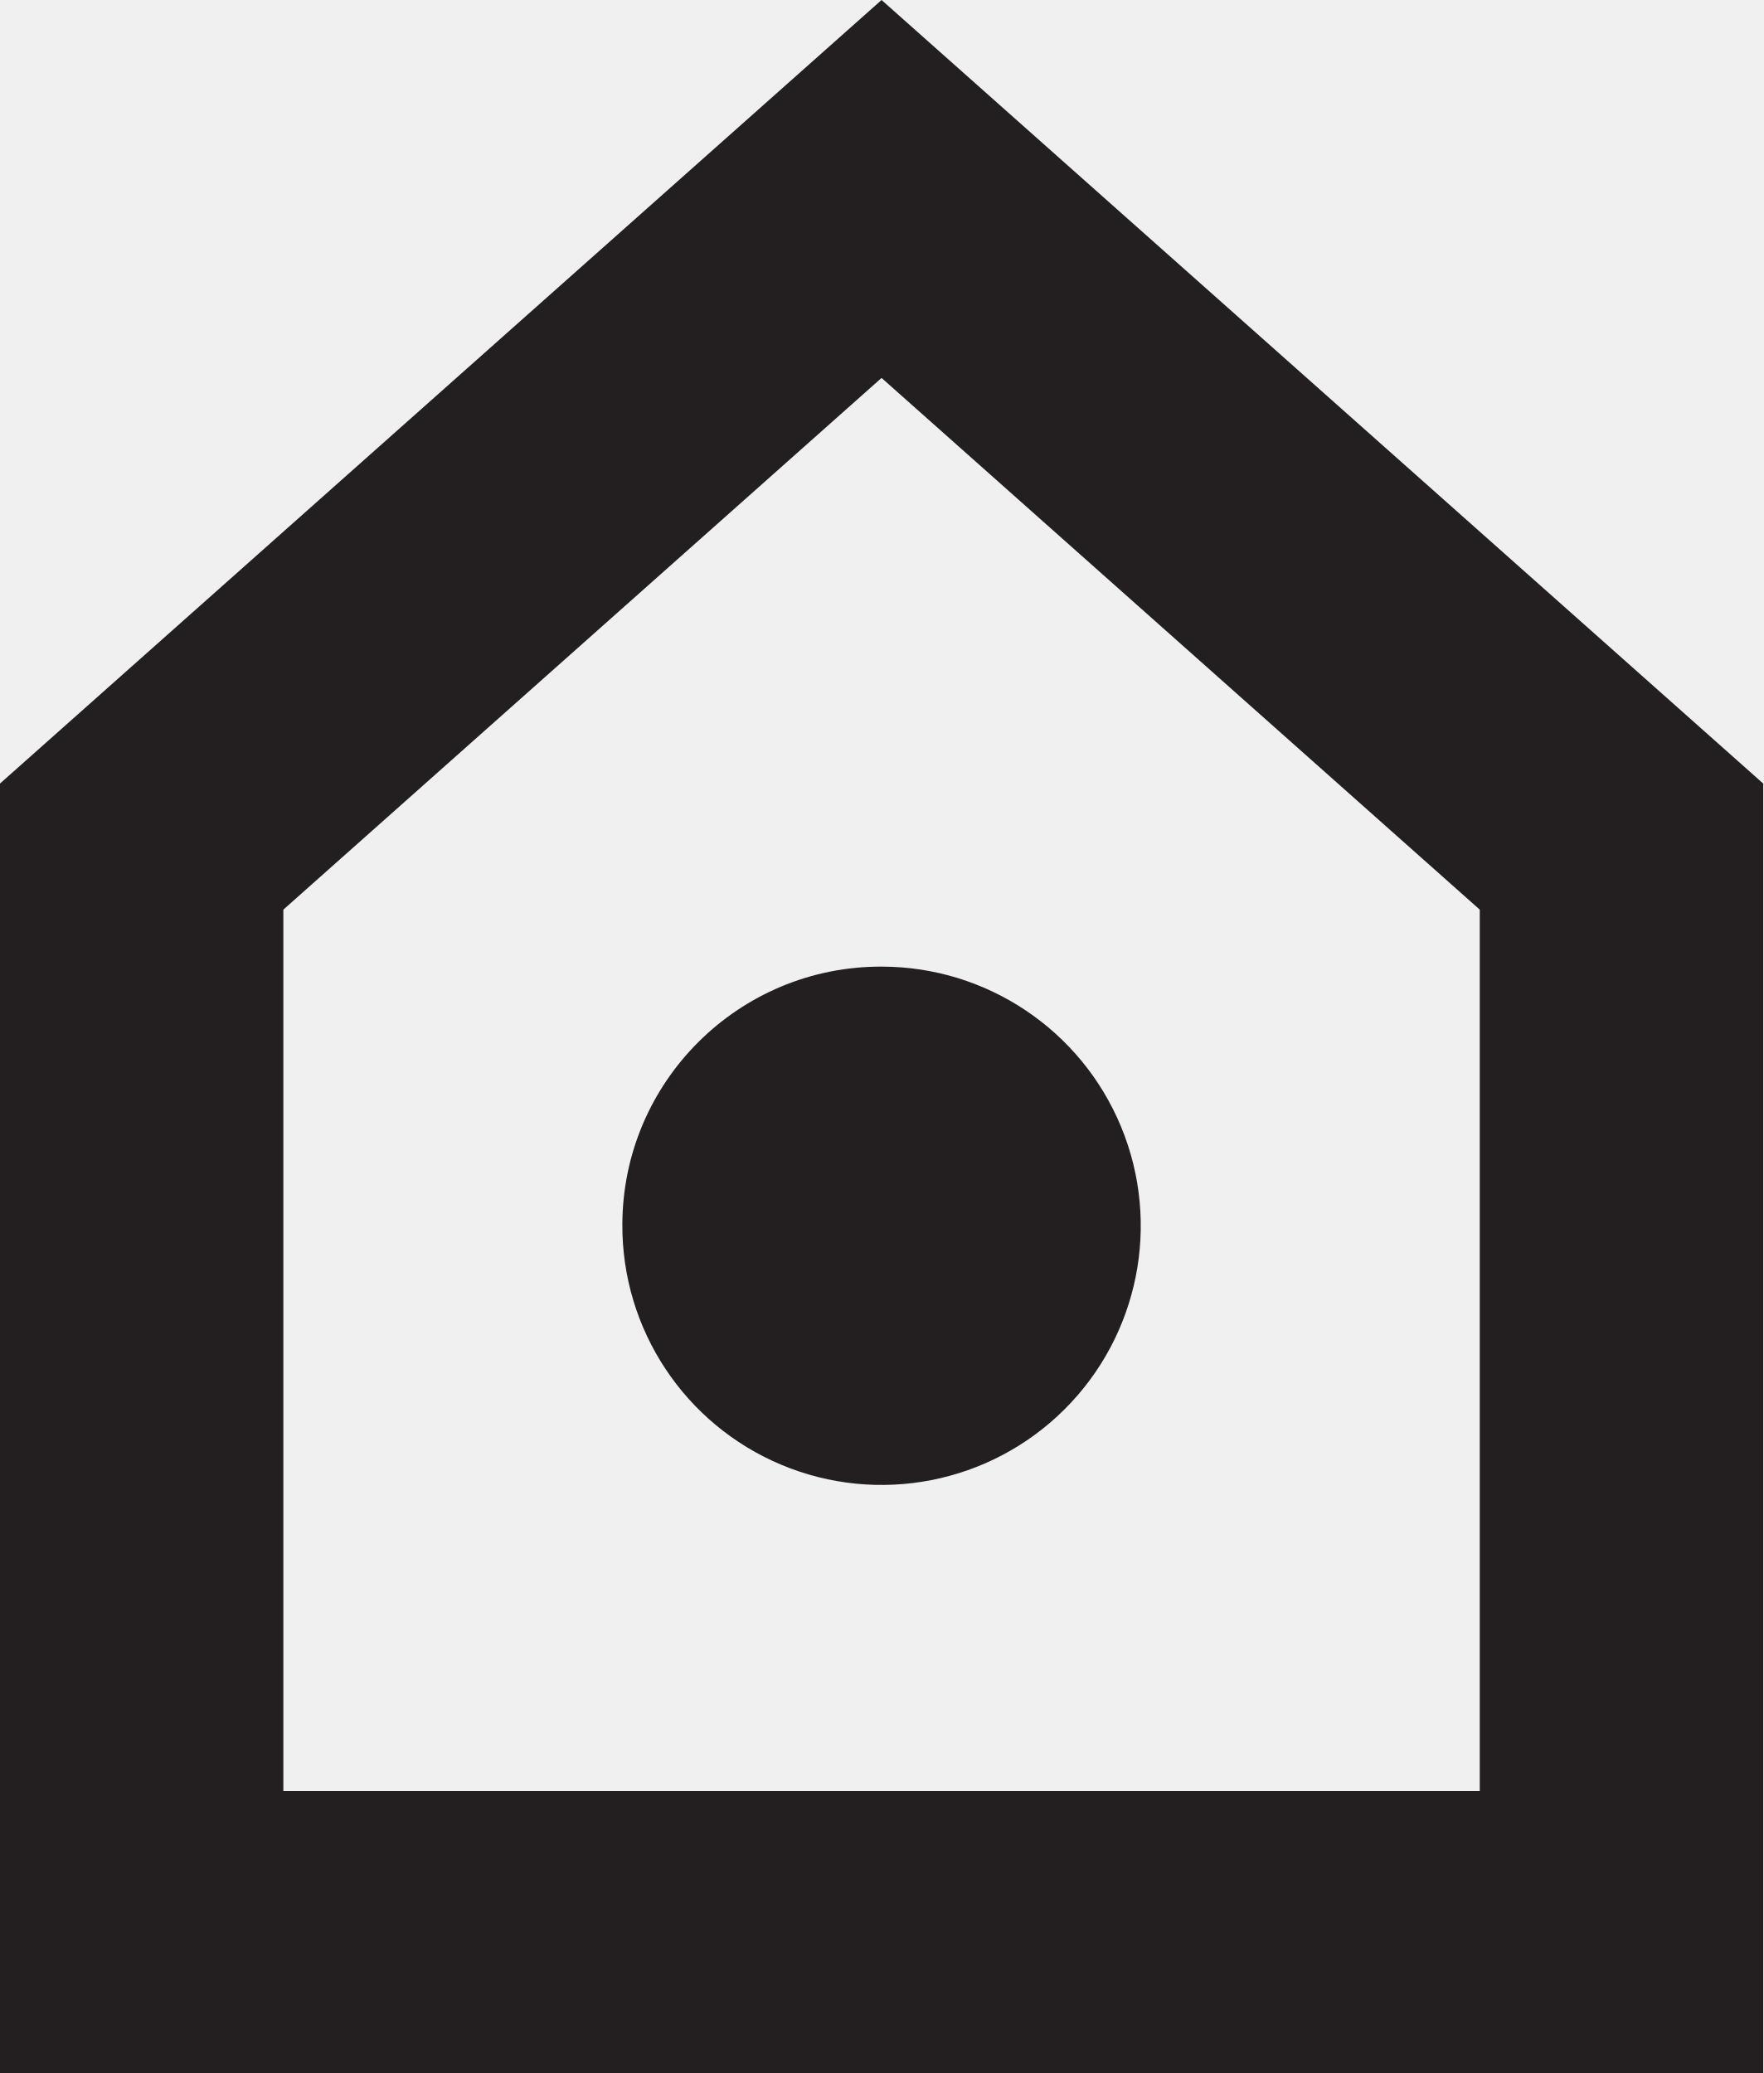
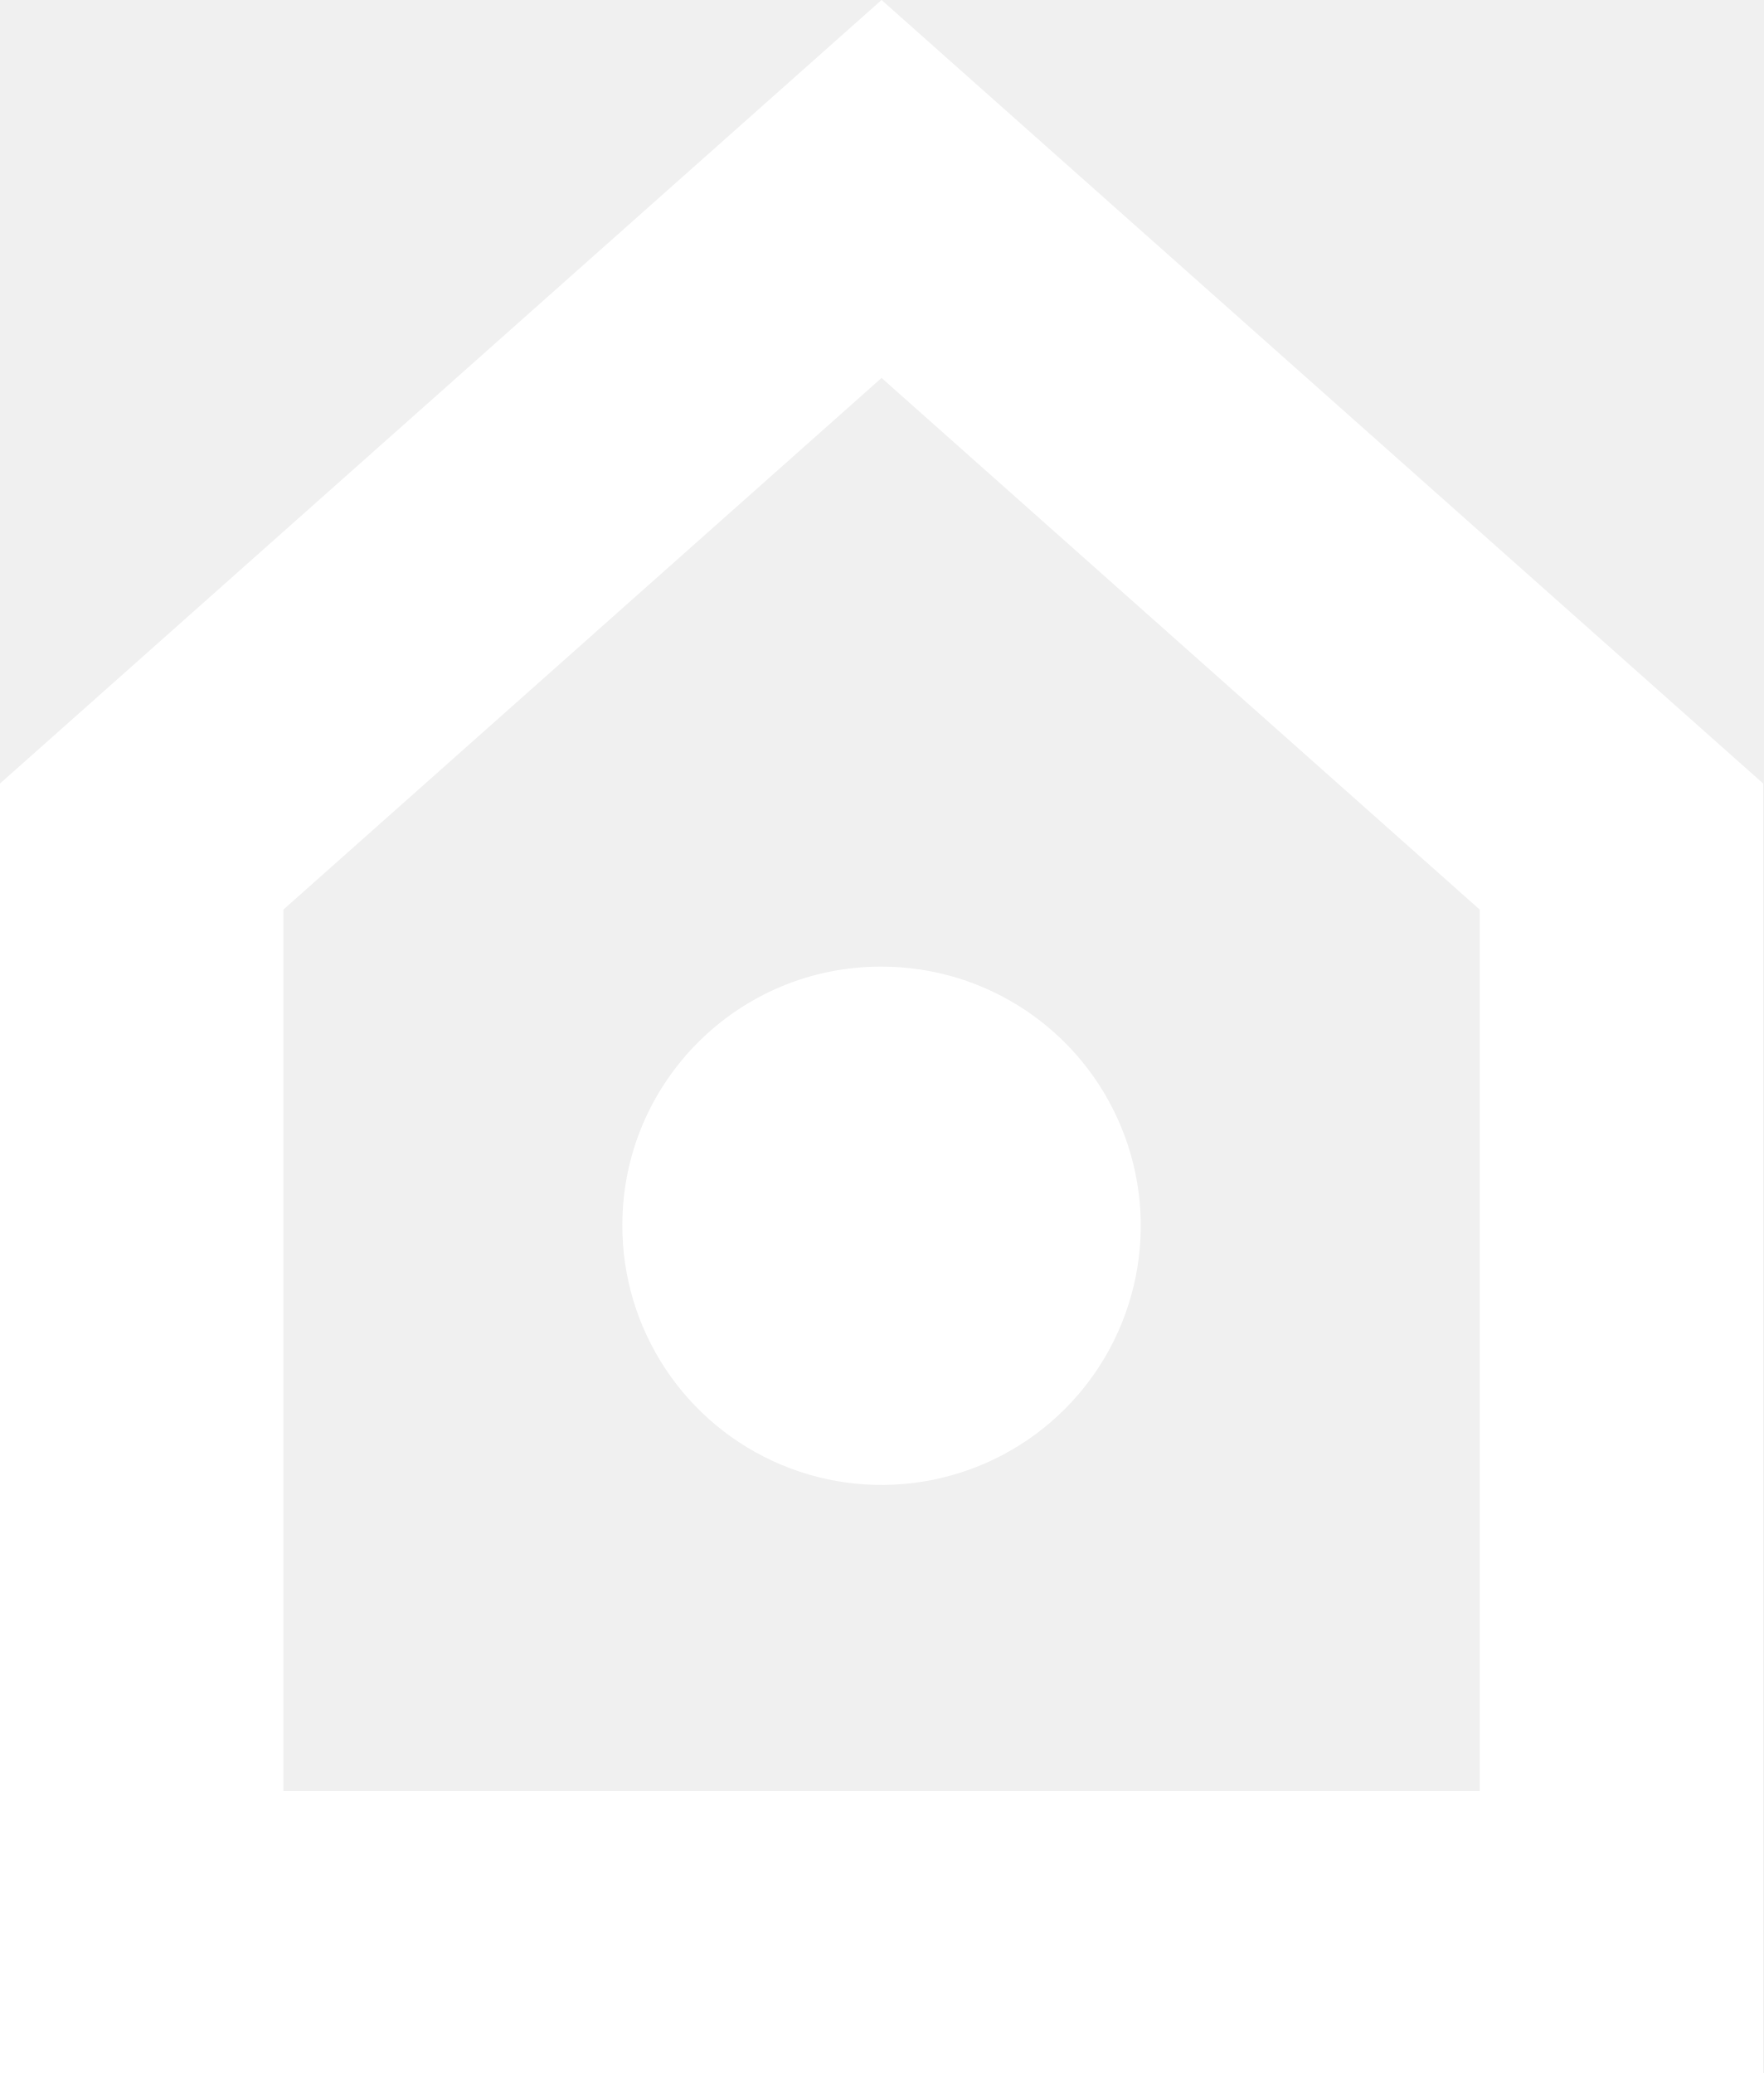
<svg xmlns="http://www.w3.org/2000/svg" id="Layer_1" data-name="Layer 1" viewBox="0 0 194.89 229.17">
  <defs>
-     <style>.cls-1{fill:#231f20;}</style>
+     <style>.cls-1{fill:#fff;}</style>
  </defs>
  <path class="cls-1" d="M97.44,0L0,86.62V229.17H194.89V86.62Zm66.12,198H31.32V100.56L97.44,41.78l66.12,58.78V198ZM68.79,135.36a28.65,28.65,0,1,0,28.65-28.5A28.58,28.58,0,0,0,68.79,135.36Z" />
</svg>
